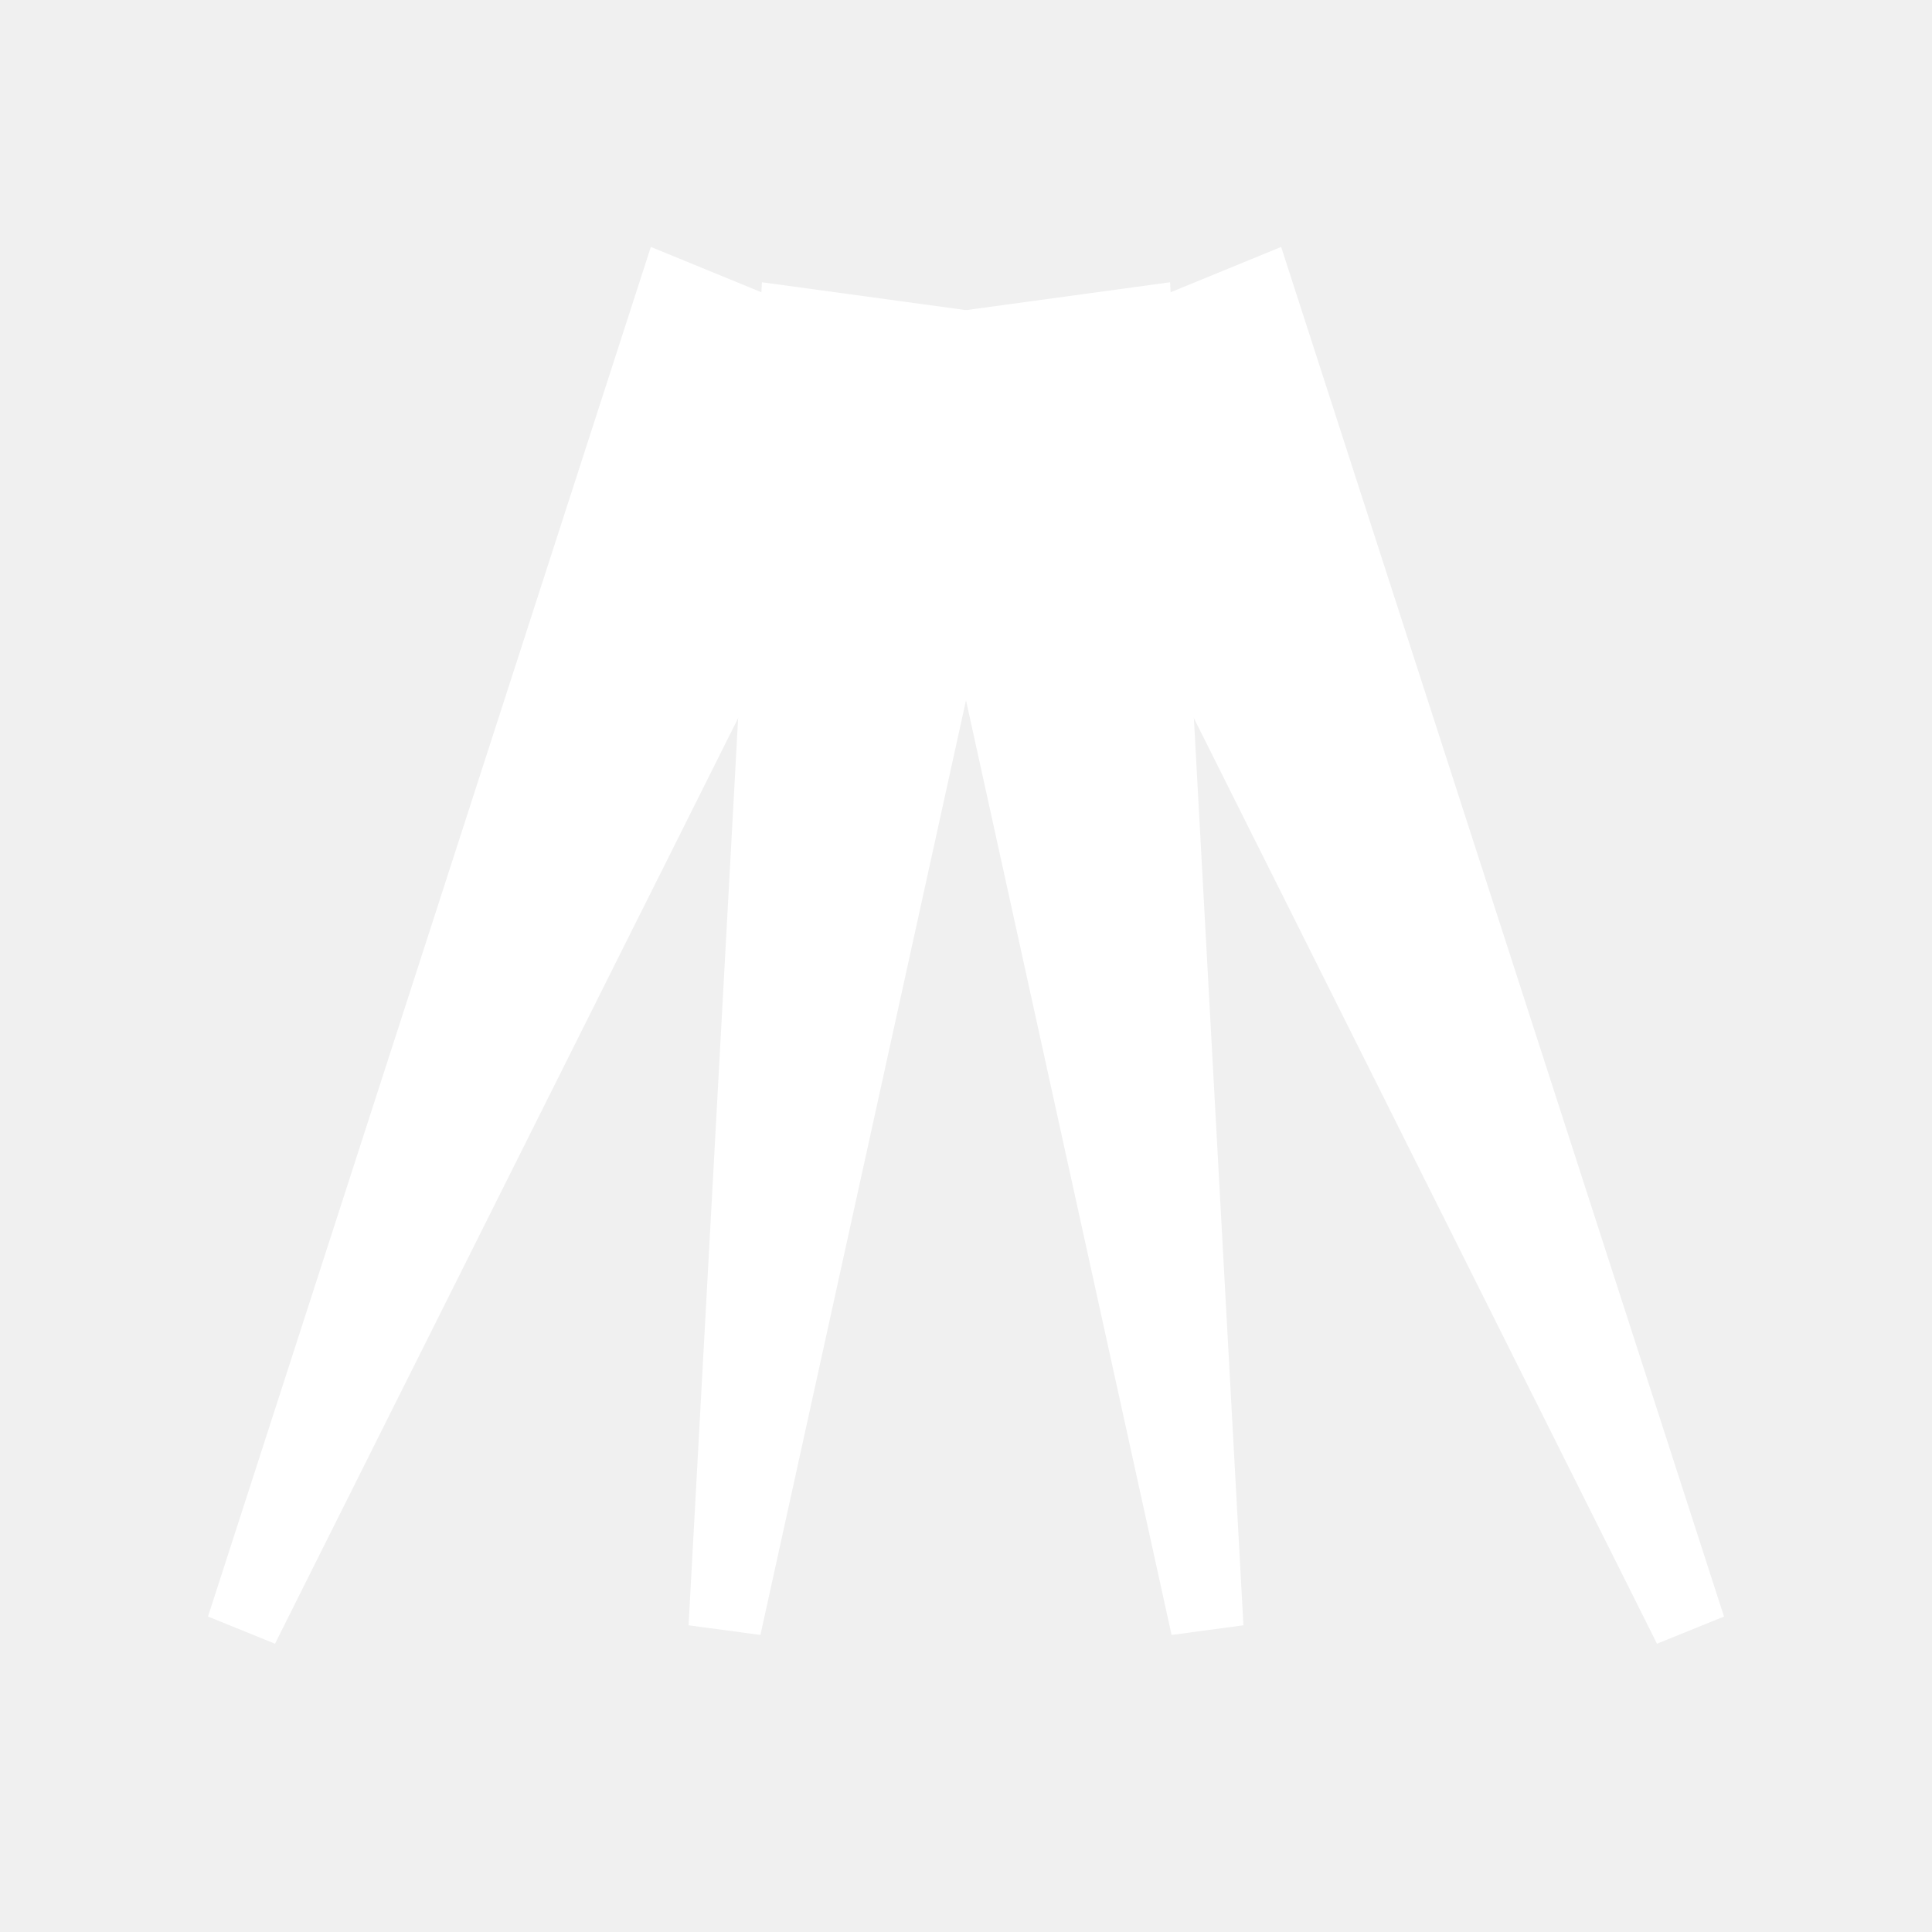
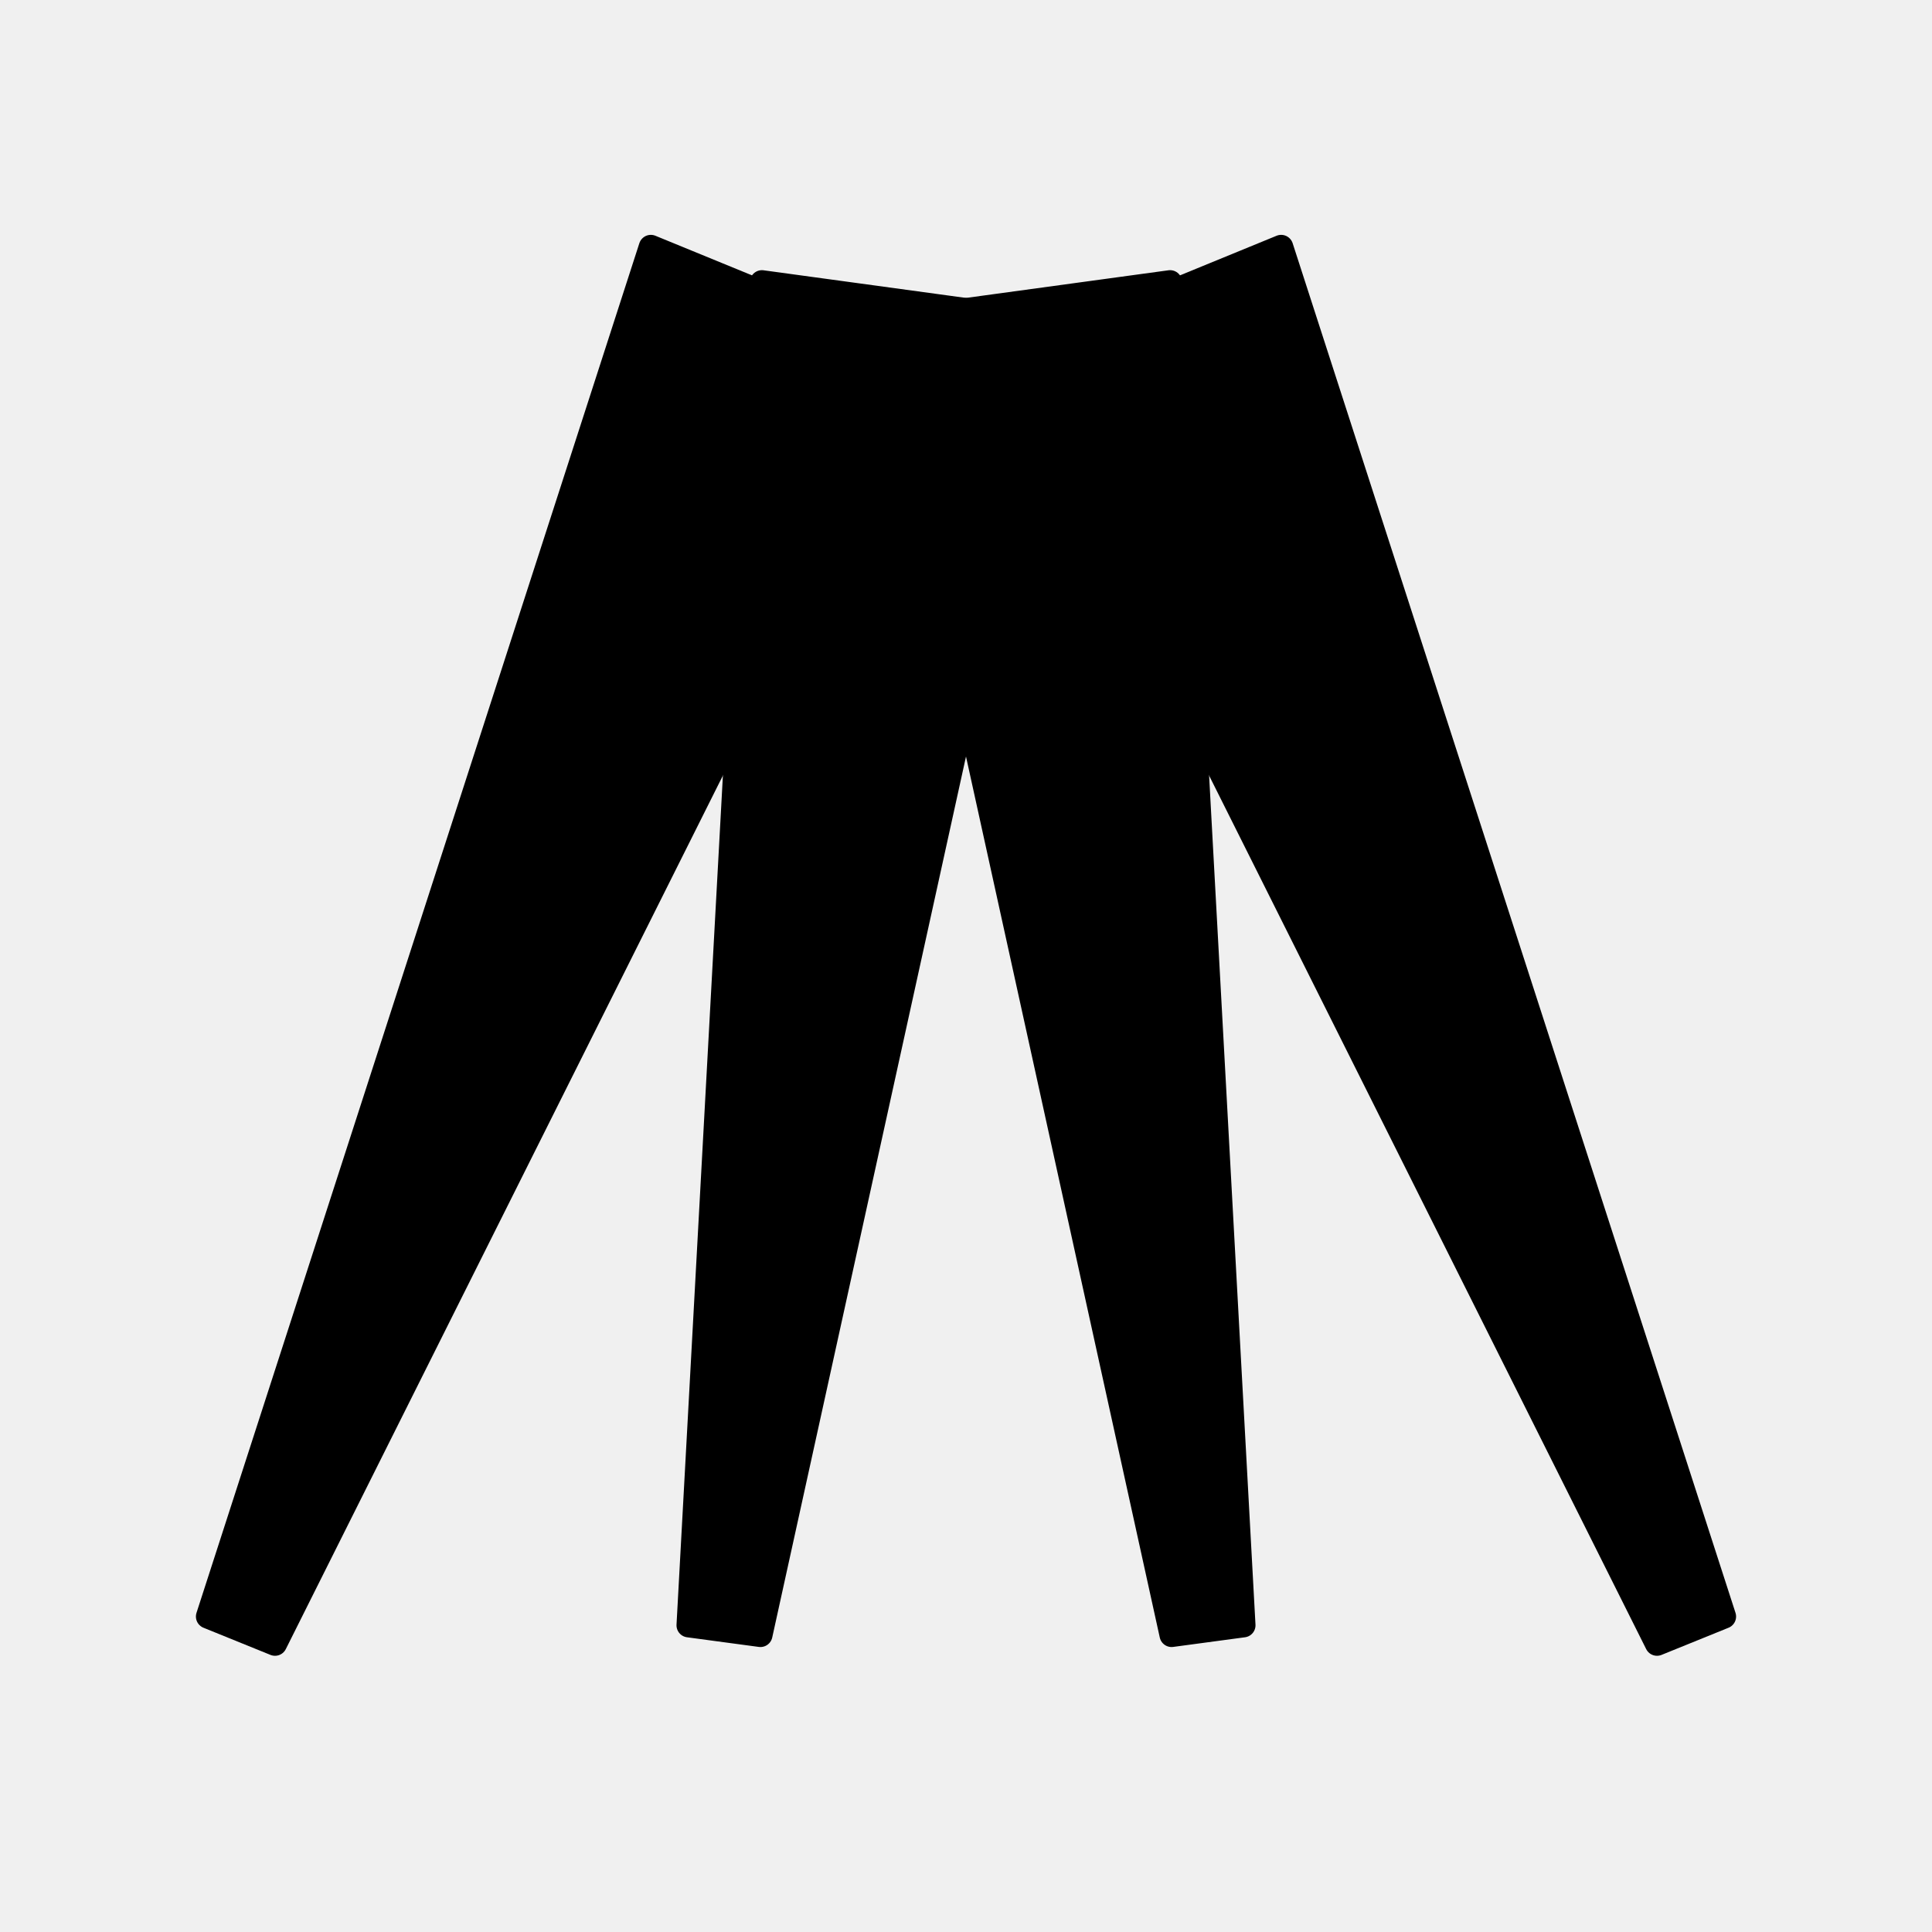
- <svg xmlns="http://www.w3.org/2000/svg" width="64" height="64" viewBox="0 0 64 64" fill="none" stroke="#fff" stroke-width="3" stroke-linecap="round" stroke-linejoin="round">
-   <path d="M57.11 53.55L42.44 8.18L33.56 11.82L54.89 54.45Z" fill="#fff" stroke="none" />
-   <path d="M41.19 53.84L38.76 9.35L29.24 10.65L38.81 54.16Z" fill="#fff" stroke="none" />
-   <path d="M25.19 54.16L34.76 10.65L25.24 9.35L22.81 53.84Z" fill="#fff" stroke="none" />
-   <path d="M9.11 54.45L30.44 11.82L21.56 8.18L6.89 53.55Z" fill="#fff" stroke="none" />
+ <svg xmlns="http://www.w3.org/2000/svg" class="tosklight-icon" width="64" height="64" viewBox="0 0 64 64" fill="none" color="#000" stroke="currentColor" stroke-width="3" stroke-linecap="round" stroke-linejoin="round">
+   <path d="M57.11 53.55L42.44 8.18L33.56 11.82L54.89 54.45Z" fill="currentColor" stroke="currentColor" stroke-width=".8" />
+   <path d="M41.19 53.84L38.76 9.35L29.24 10.65L38.81 54.16Z" fill="currentColor" stroke="currentColor" stroke-width=".8" />
+   <path d="M25.19 54.16L34.76 10.65L25.24 9.35L22.81 53.84Z" fill="currentColor" stroke="currentColor" stroke-width=".8" />
+   <path d="M9.11 54.45L30.44 11.82L21.56 8.18L6.89 53.55Z" fill="currentColor" stroke="currentColor" stroke-width=".8" />
</svg>
